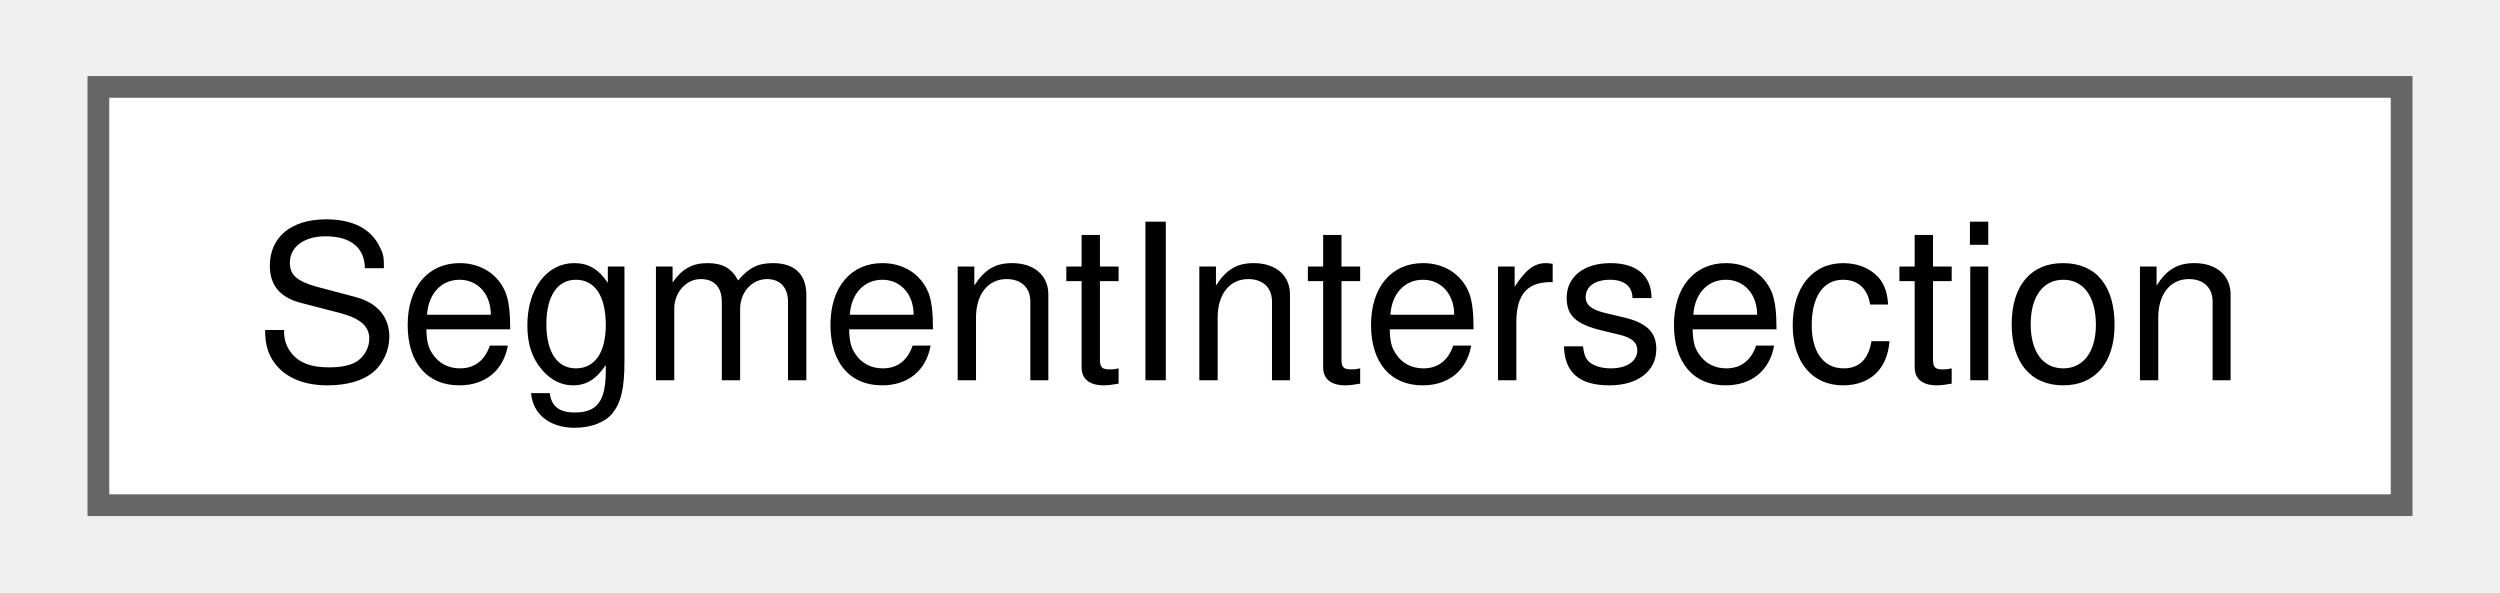
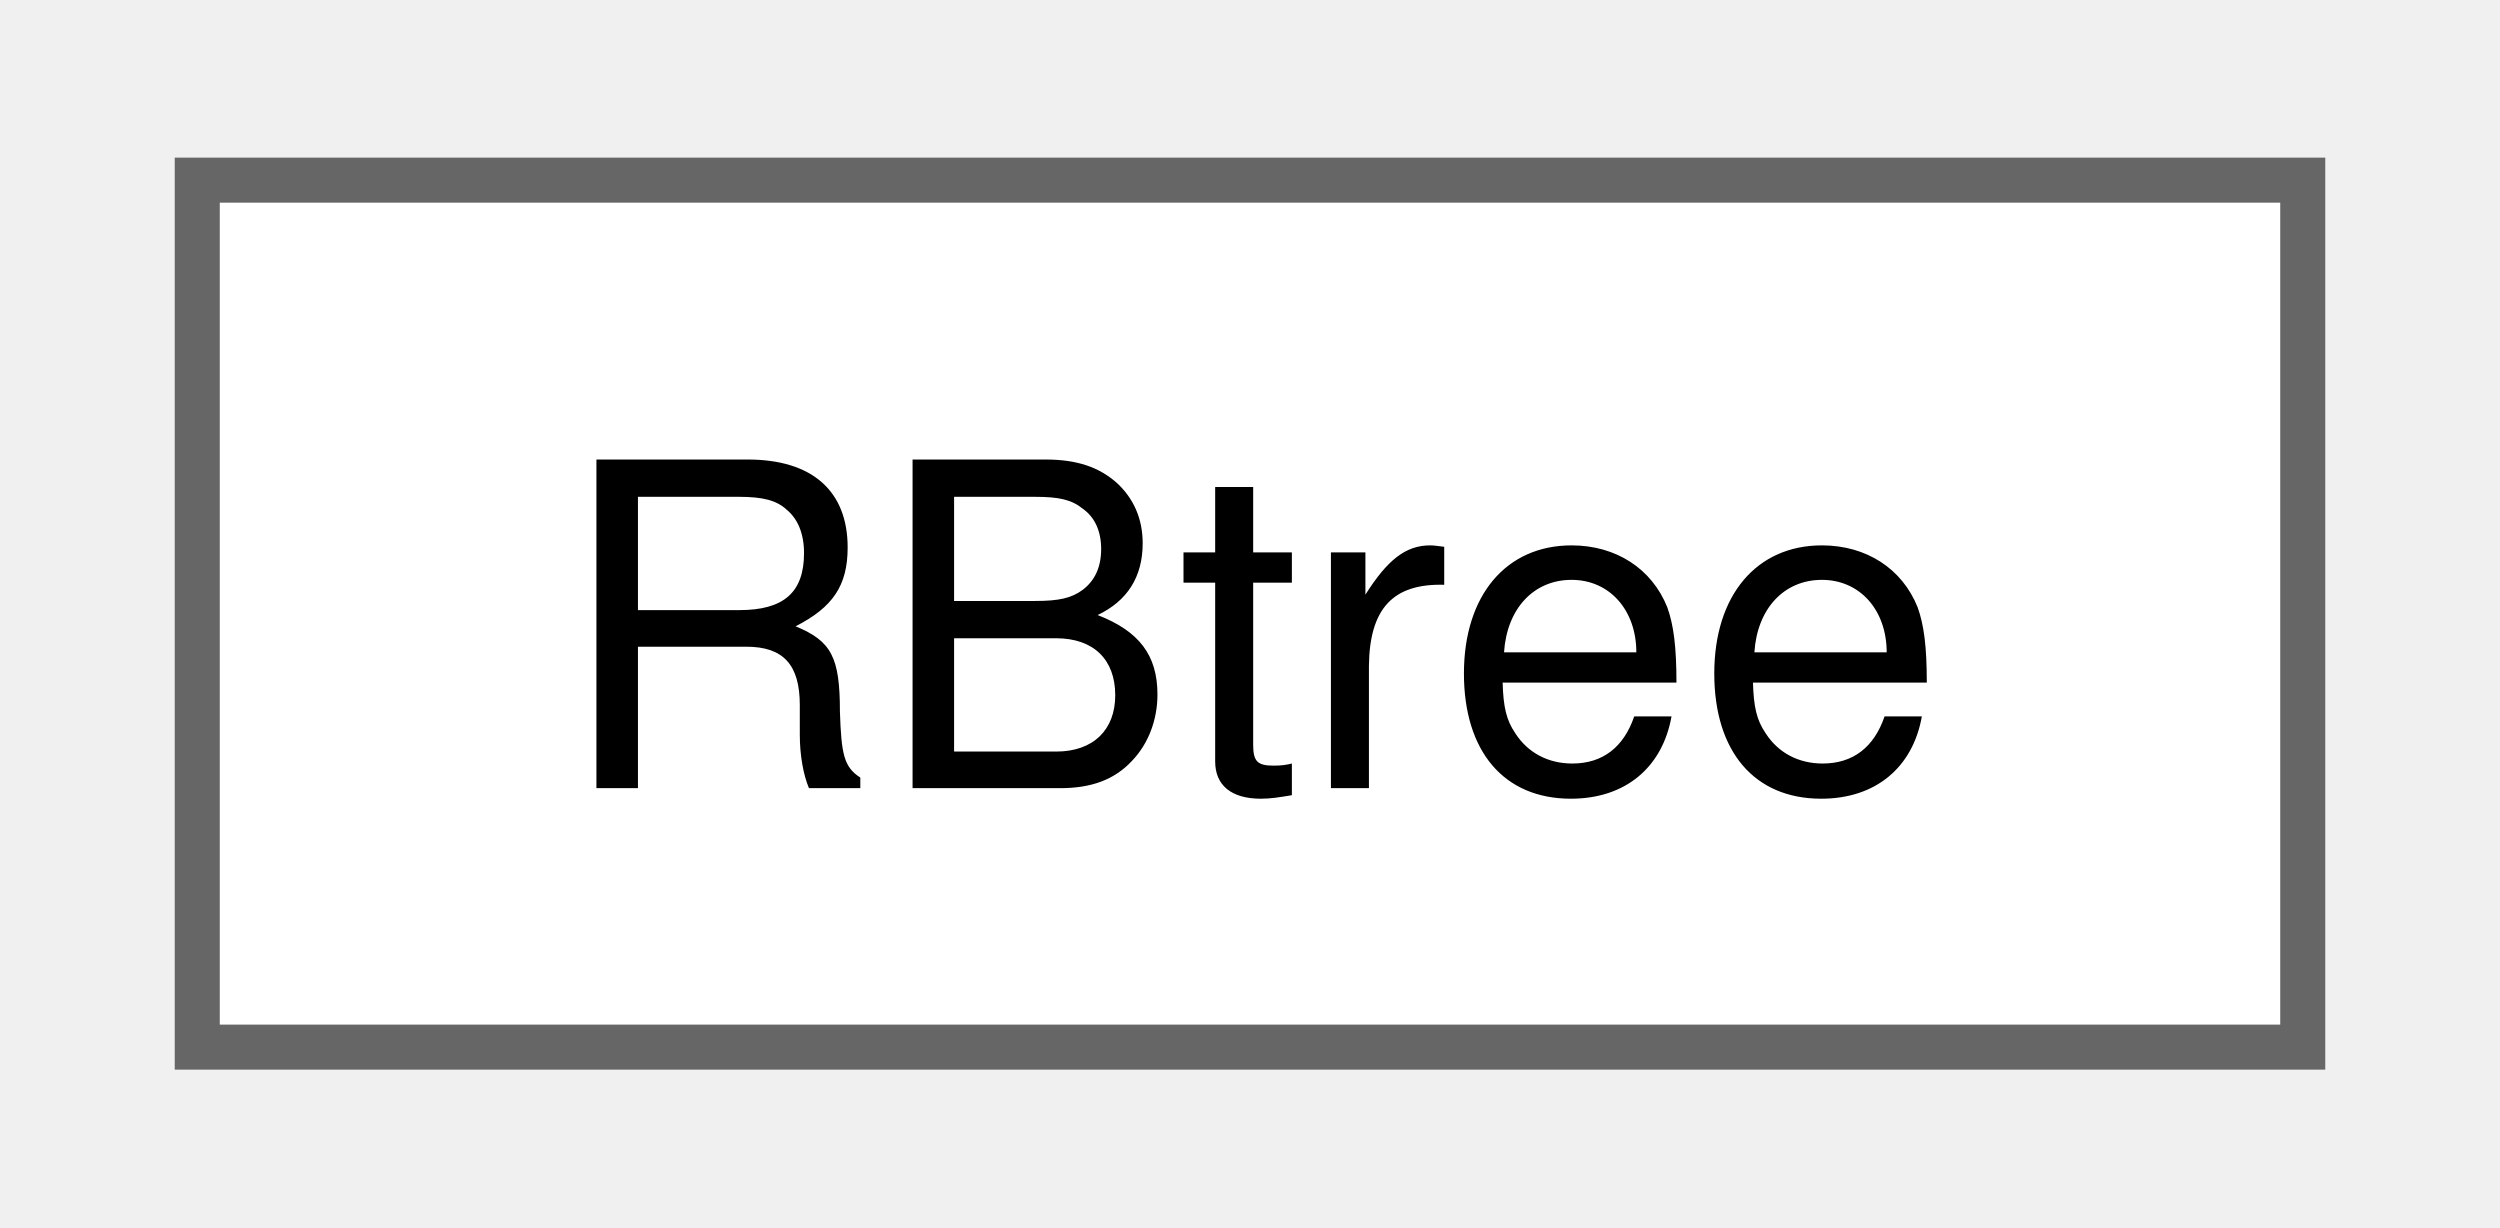
- <svg xmlns="http://www.w3.org/2000/svg" xmlns:xlink="http://www.w3.org/1999/xlink" width="114pt" height="27pt" viewBox="0.00 0.00 114.00 27.25">
+ <svg xmlns="http://www.w3.org/2000/svg" xmlns:xlink="http://www.w3.org/1999/xlink" width="55pt" height="27pt" viewBox="0.00 0.00 54.75 27.25">
  <g id="graph0" class="graph" transform="scale(1 1) rotate(0) translate(4 23.25)">
    <g id="Node000000" class="node">
      <g id="a_Node000000">
-         <a xlink:href="d4/db4/struct_segment_intersection.html" target="_top" xlink:title=" ">
-           <polygon fill="white" stroke="#666666" points="106,-19.25 0,-19.25 0,0 106,0 106,-19.25" />
-           <text text-anchor="middle" x="53" y="-5.75" font-family="Helvetica,sans-Serif" font-size="10.00">SegmentIntersection</text>
+         <a xlink:href="d8/d72/class_r_btree.html" target="_top" xlink:title=" ">
+           <polygon fill="white" stroke="#666666" points="46.75,-19.25 0,-19.25 0,0 46.75,0 46.75,-19.25" />
+           <text text-anchor="middle" x="23.38" y="-5.75" font-family="Helvetica,sans-Serif" font-size="10.00">RBtree</text>
        </a>
      </g>
    </g>
  </g>
</svg>
